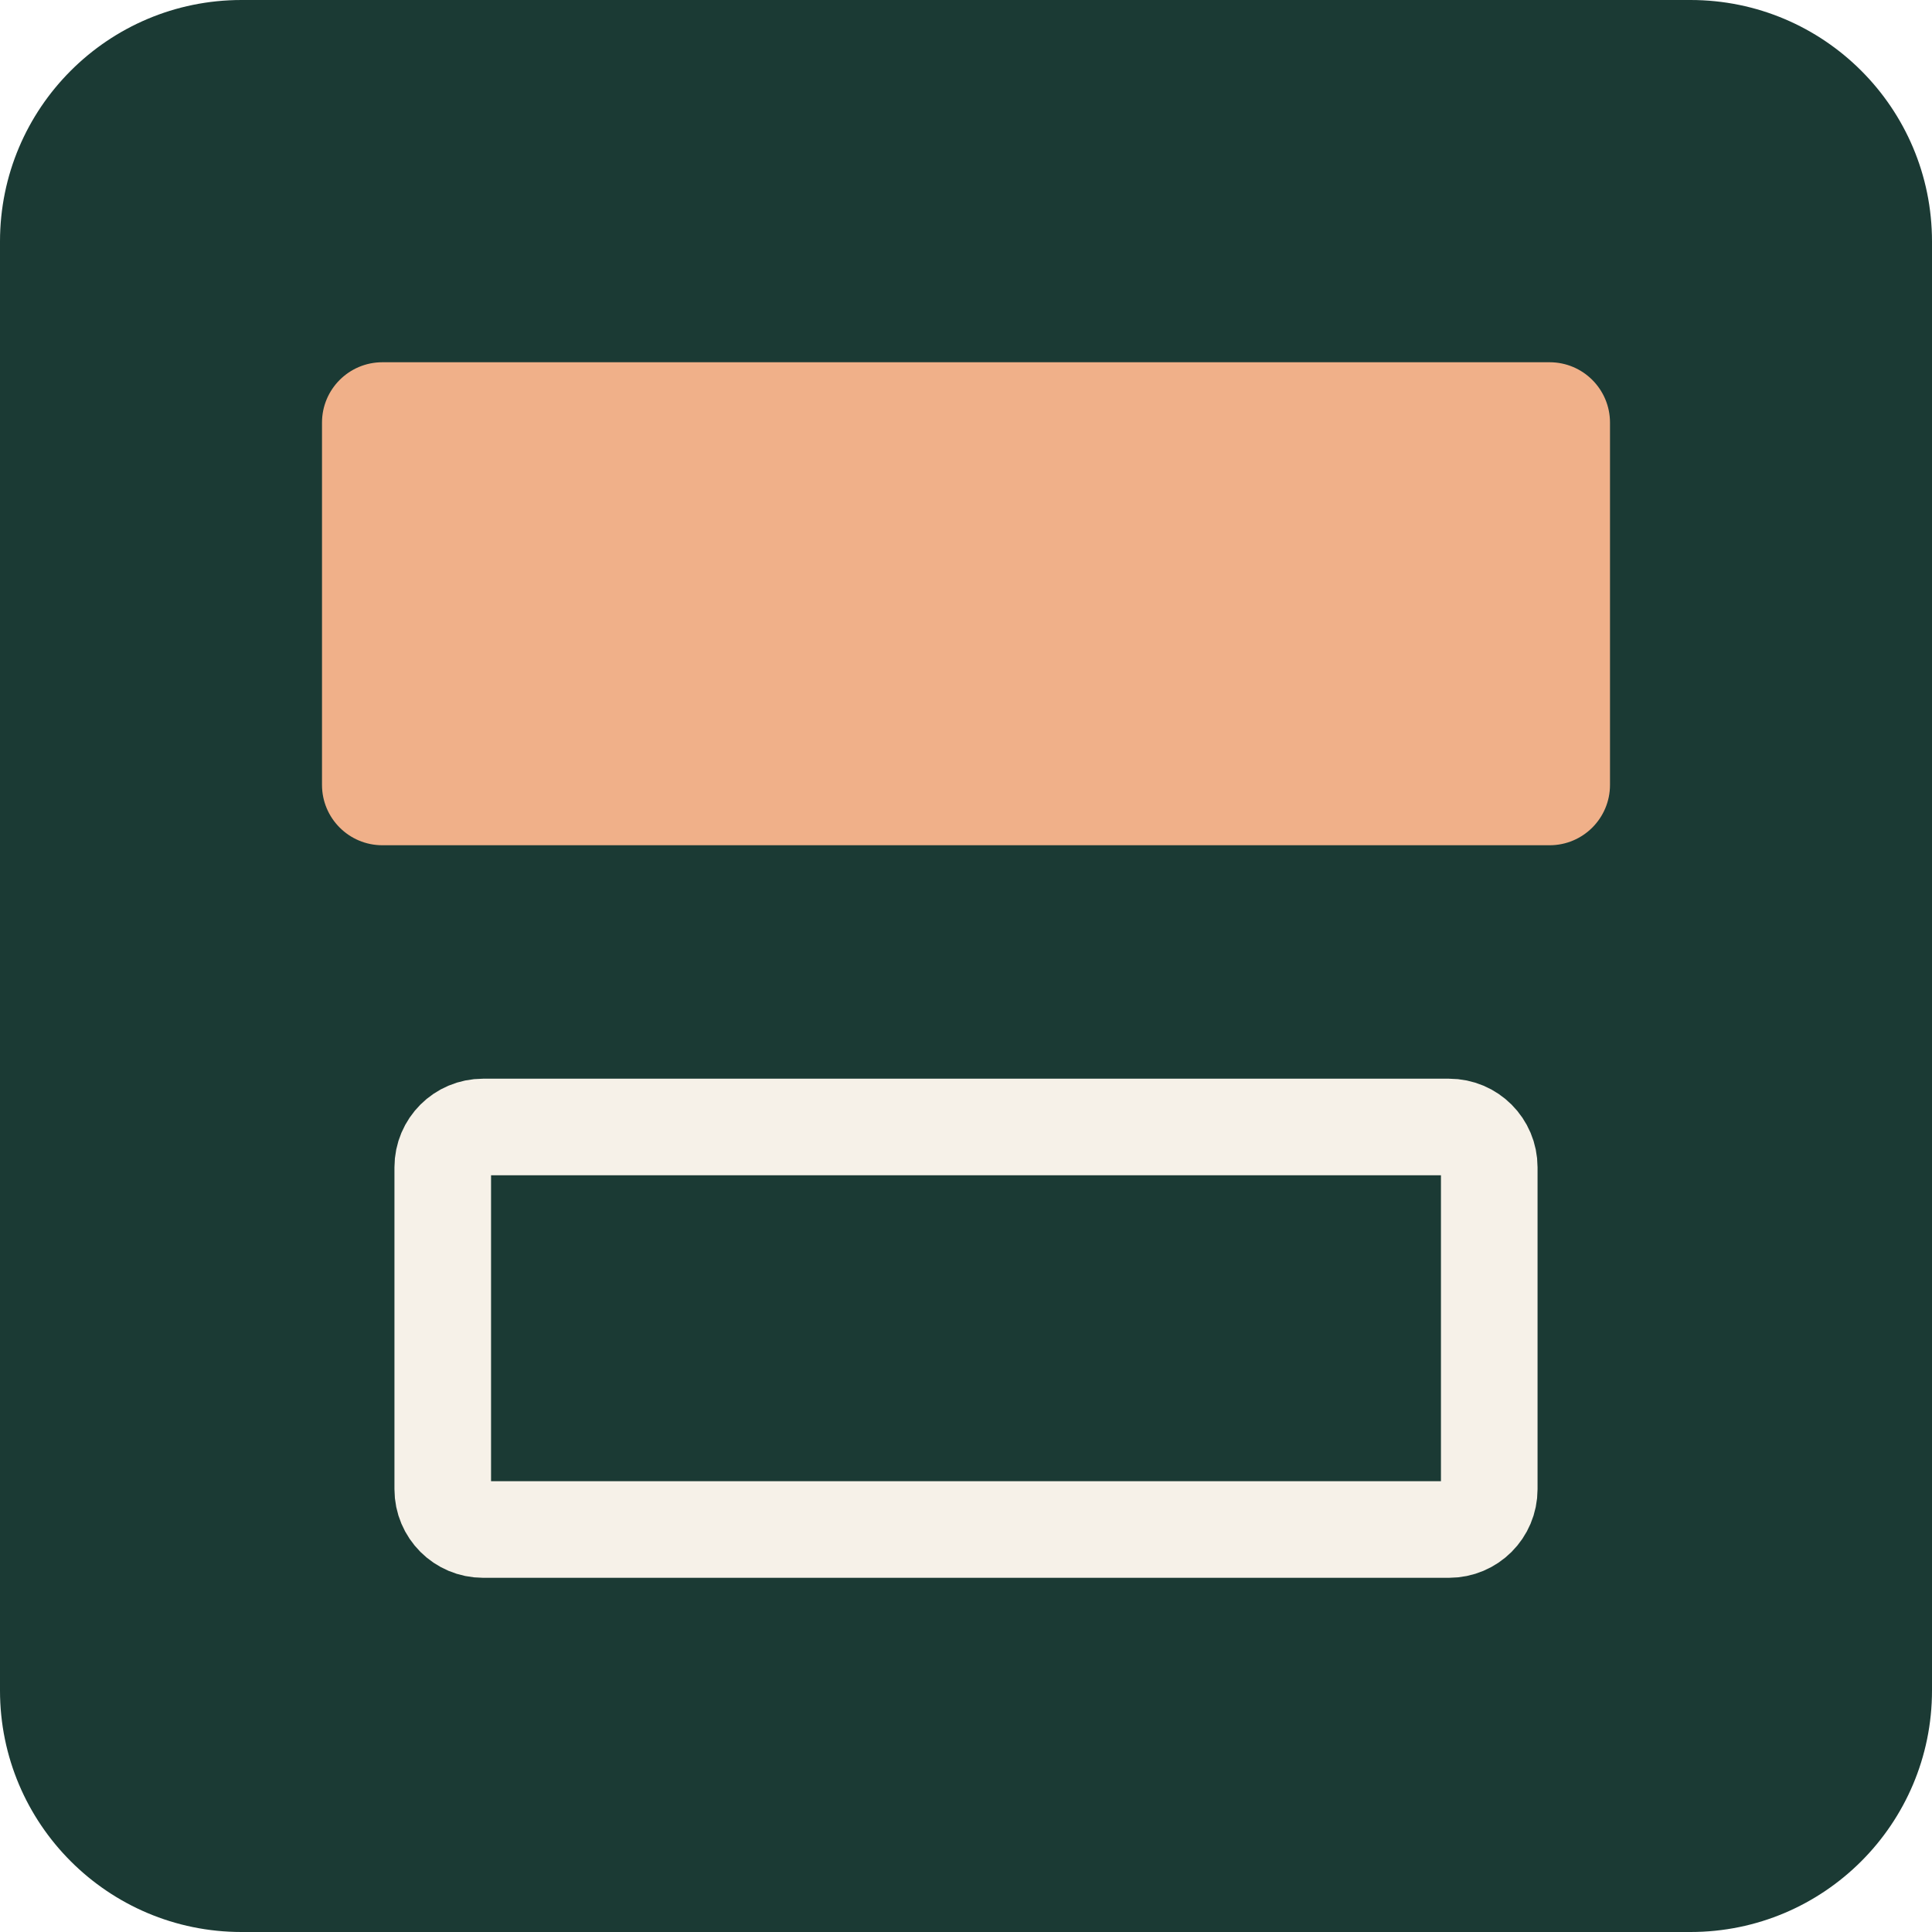
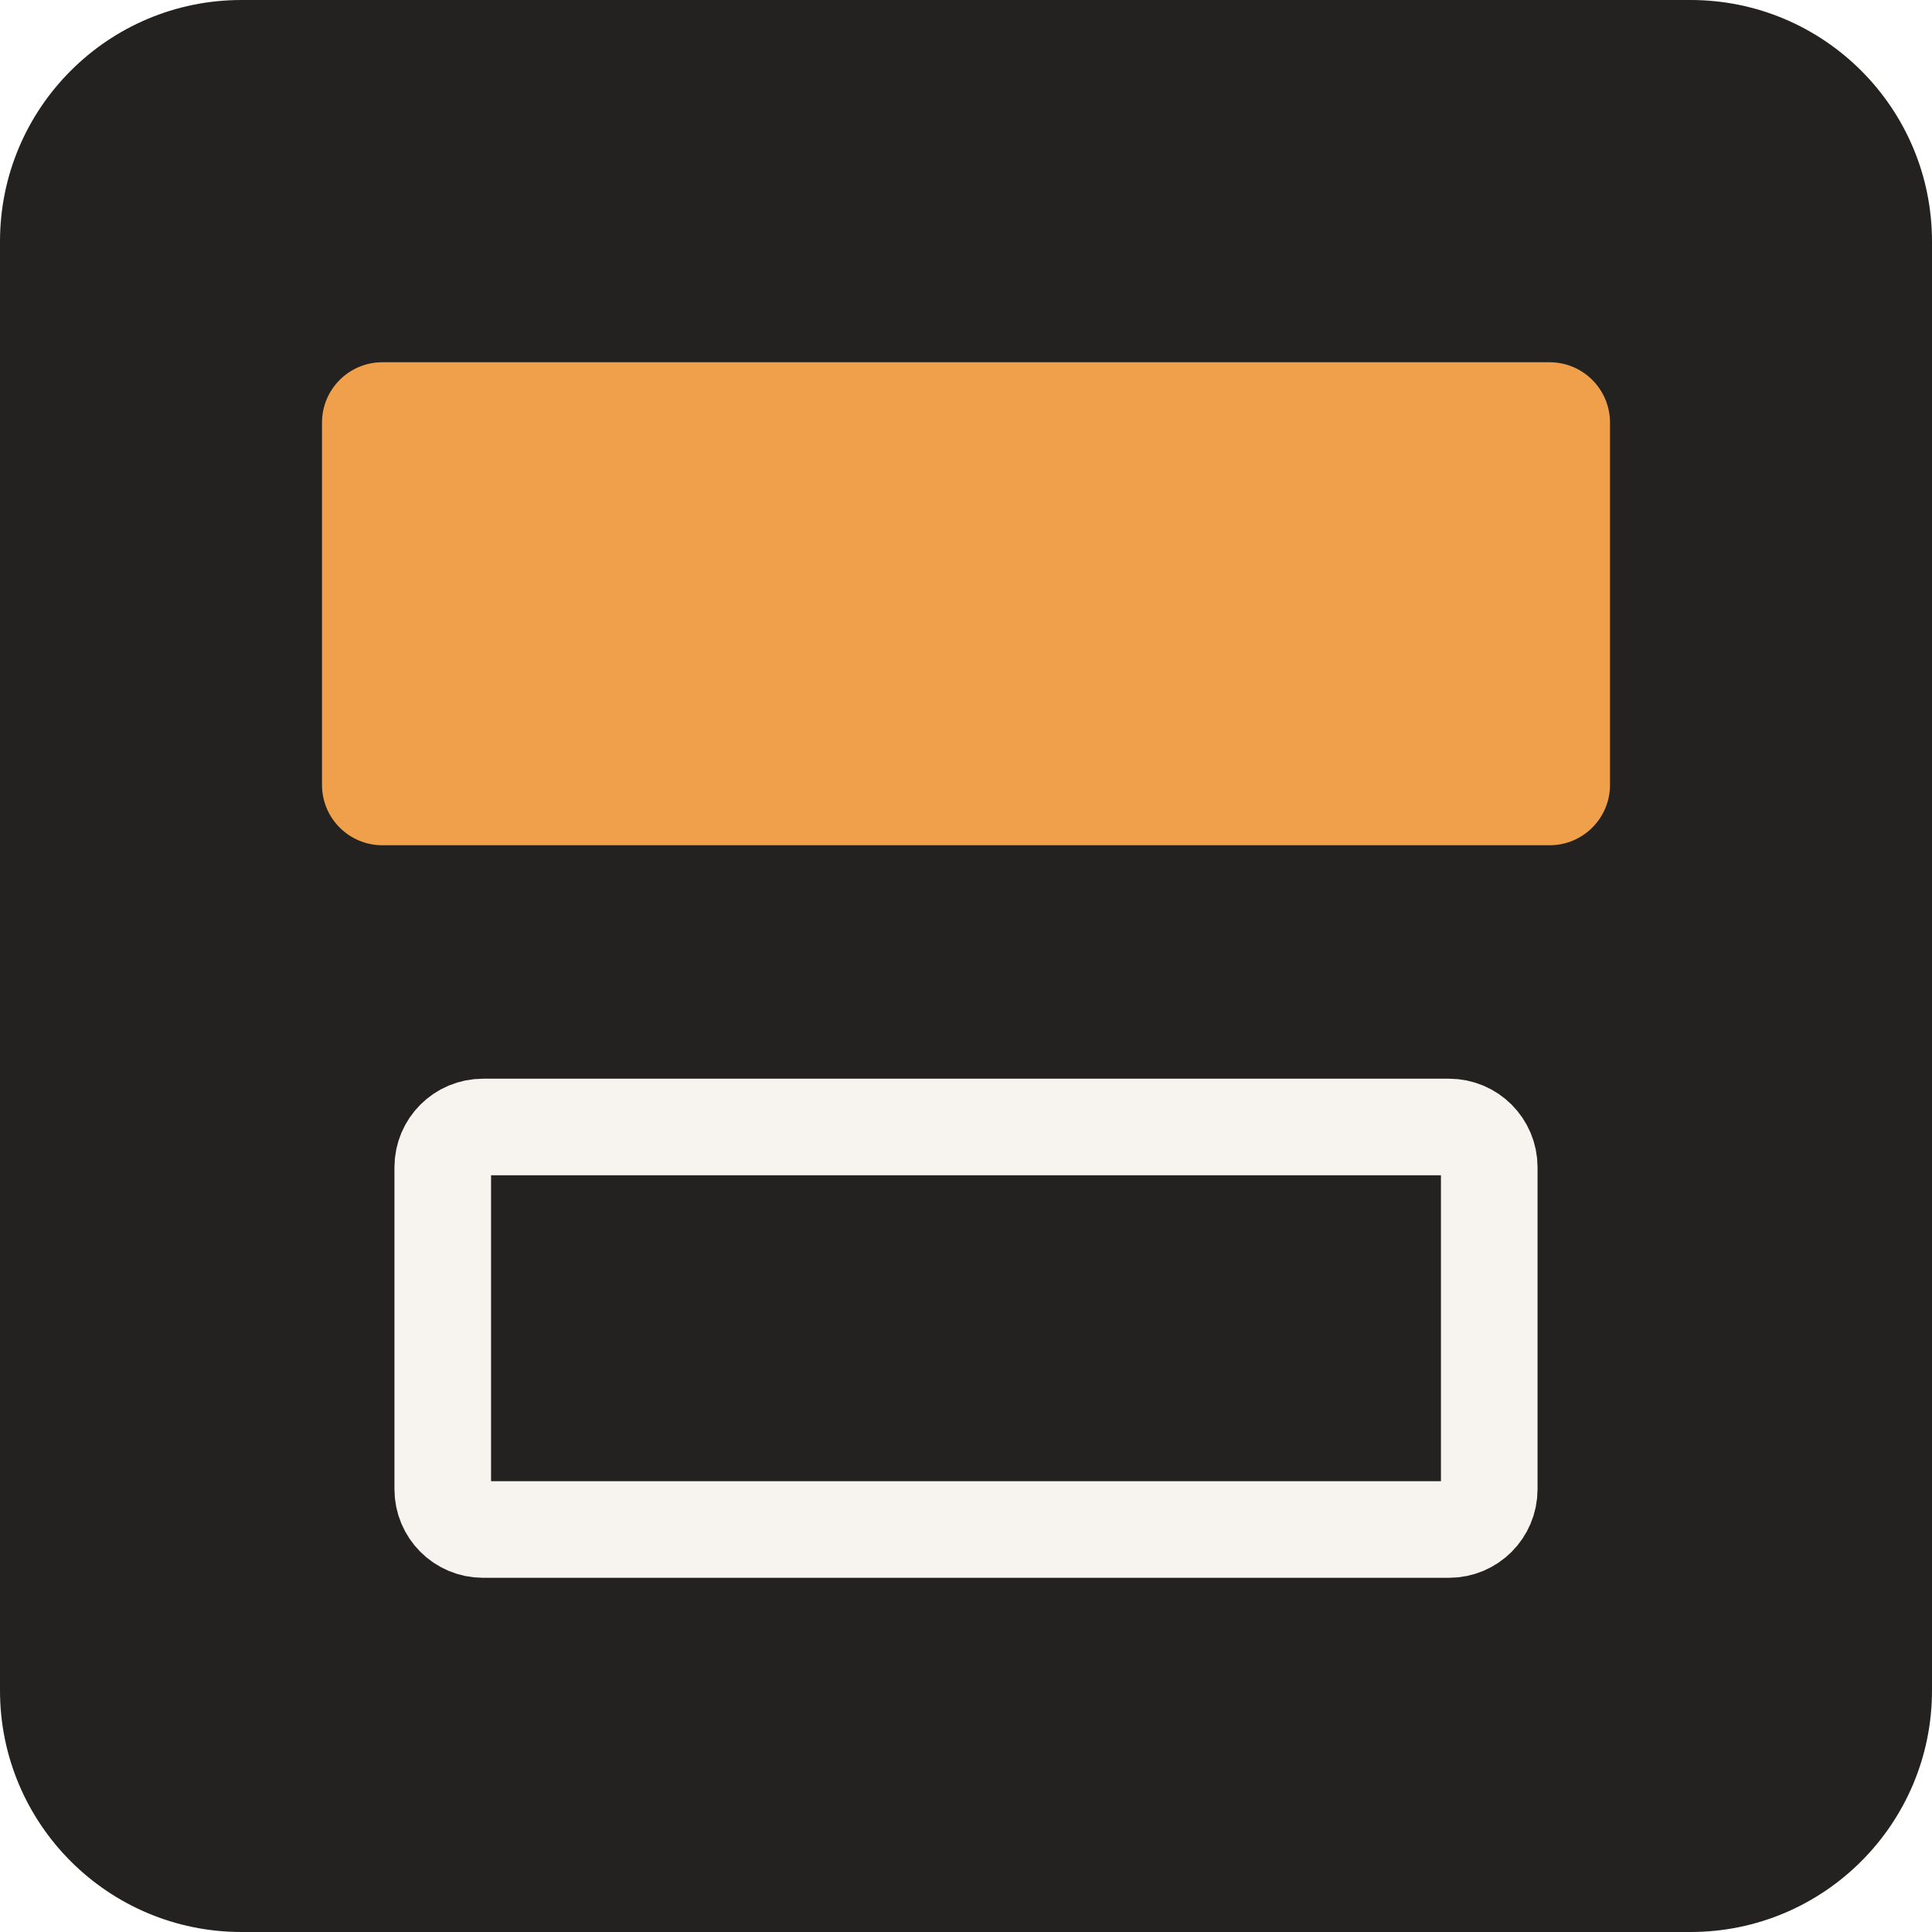
<svg xmlns="http://www.w3.org/2000/svg" viewBox="0 0 48 48">
-   <rect width="48" height="48" rx="6" fill="#1b3a34" />
-   <rect x="8" y="9" width="32" height="12" rx="1.5" fill="#f0b089" />
-   <rect x="11" y="28" width="26" height="10" rx="1" fill="none" stroke="#f6f1e8" stroke-width="2.4" />
+   <rect width="48" height="48" rx="6" fill="#242220" />
+   <rect x="8" y="9" width="32" height="12" rx="1.5" fill="#f0a04a" />
+   <rect x="11" y="28" width="26" height="10" rx="1" fill="none" stroke="#f7f4ef" stroke-width="2.4" />
</svg>
